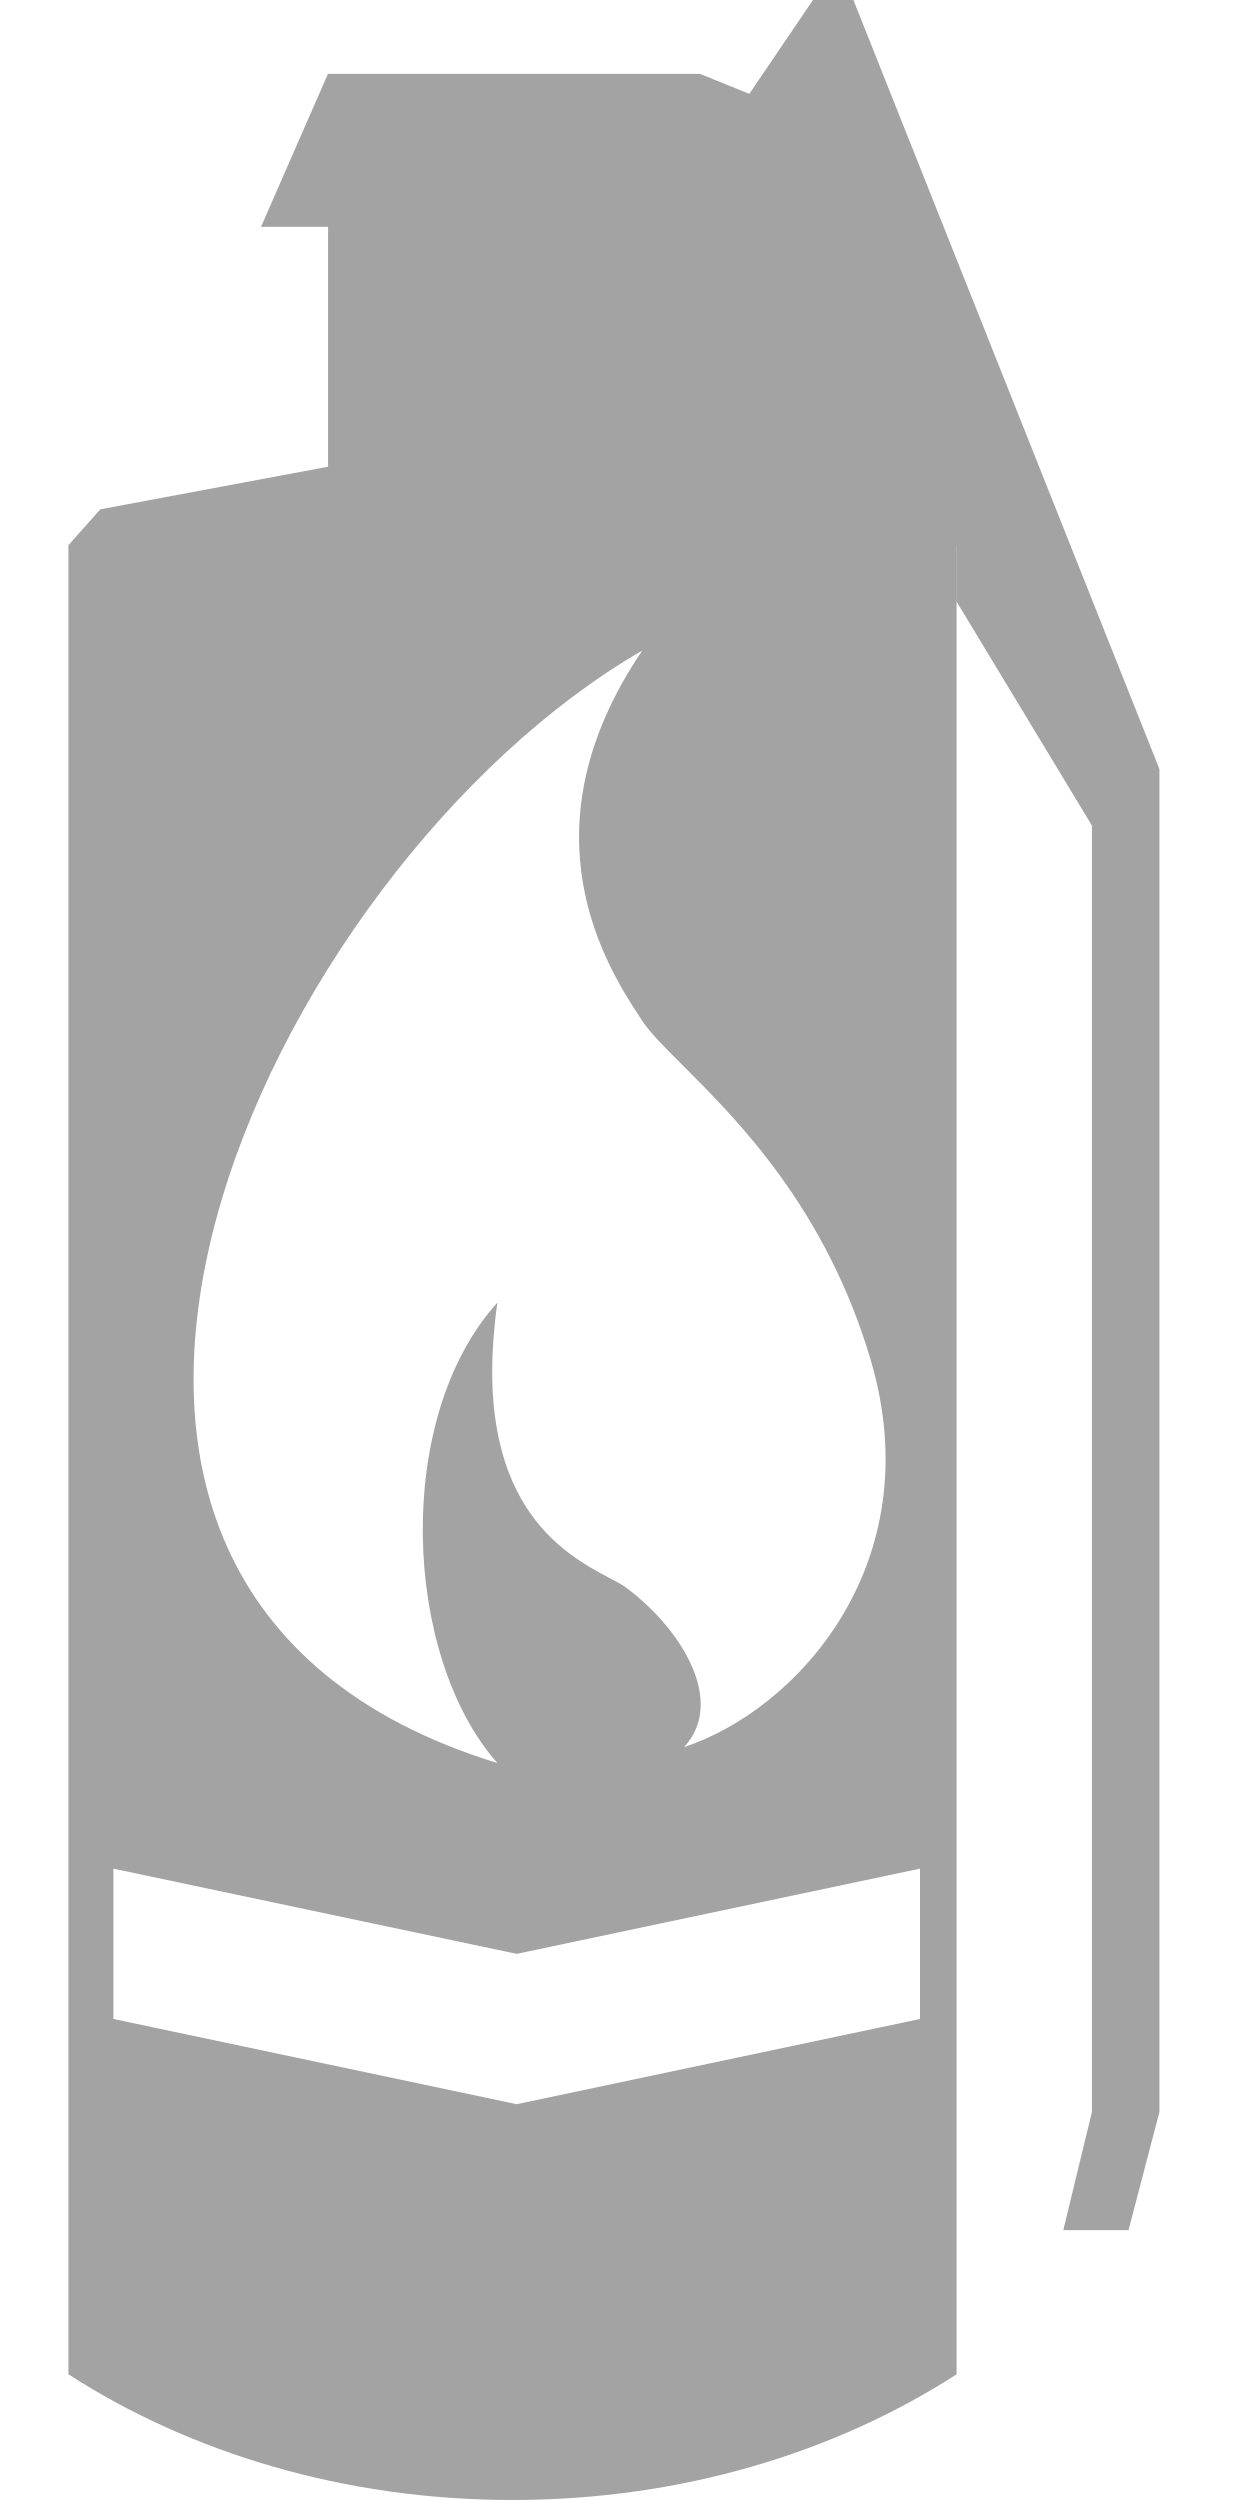
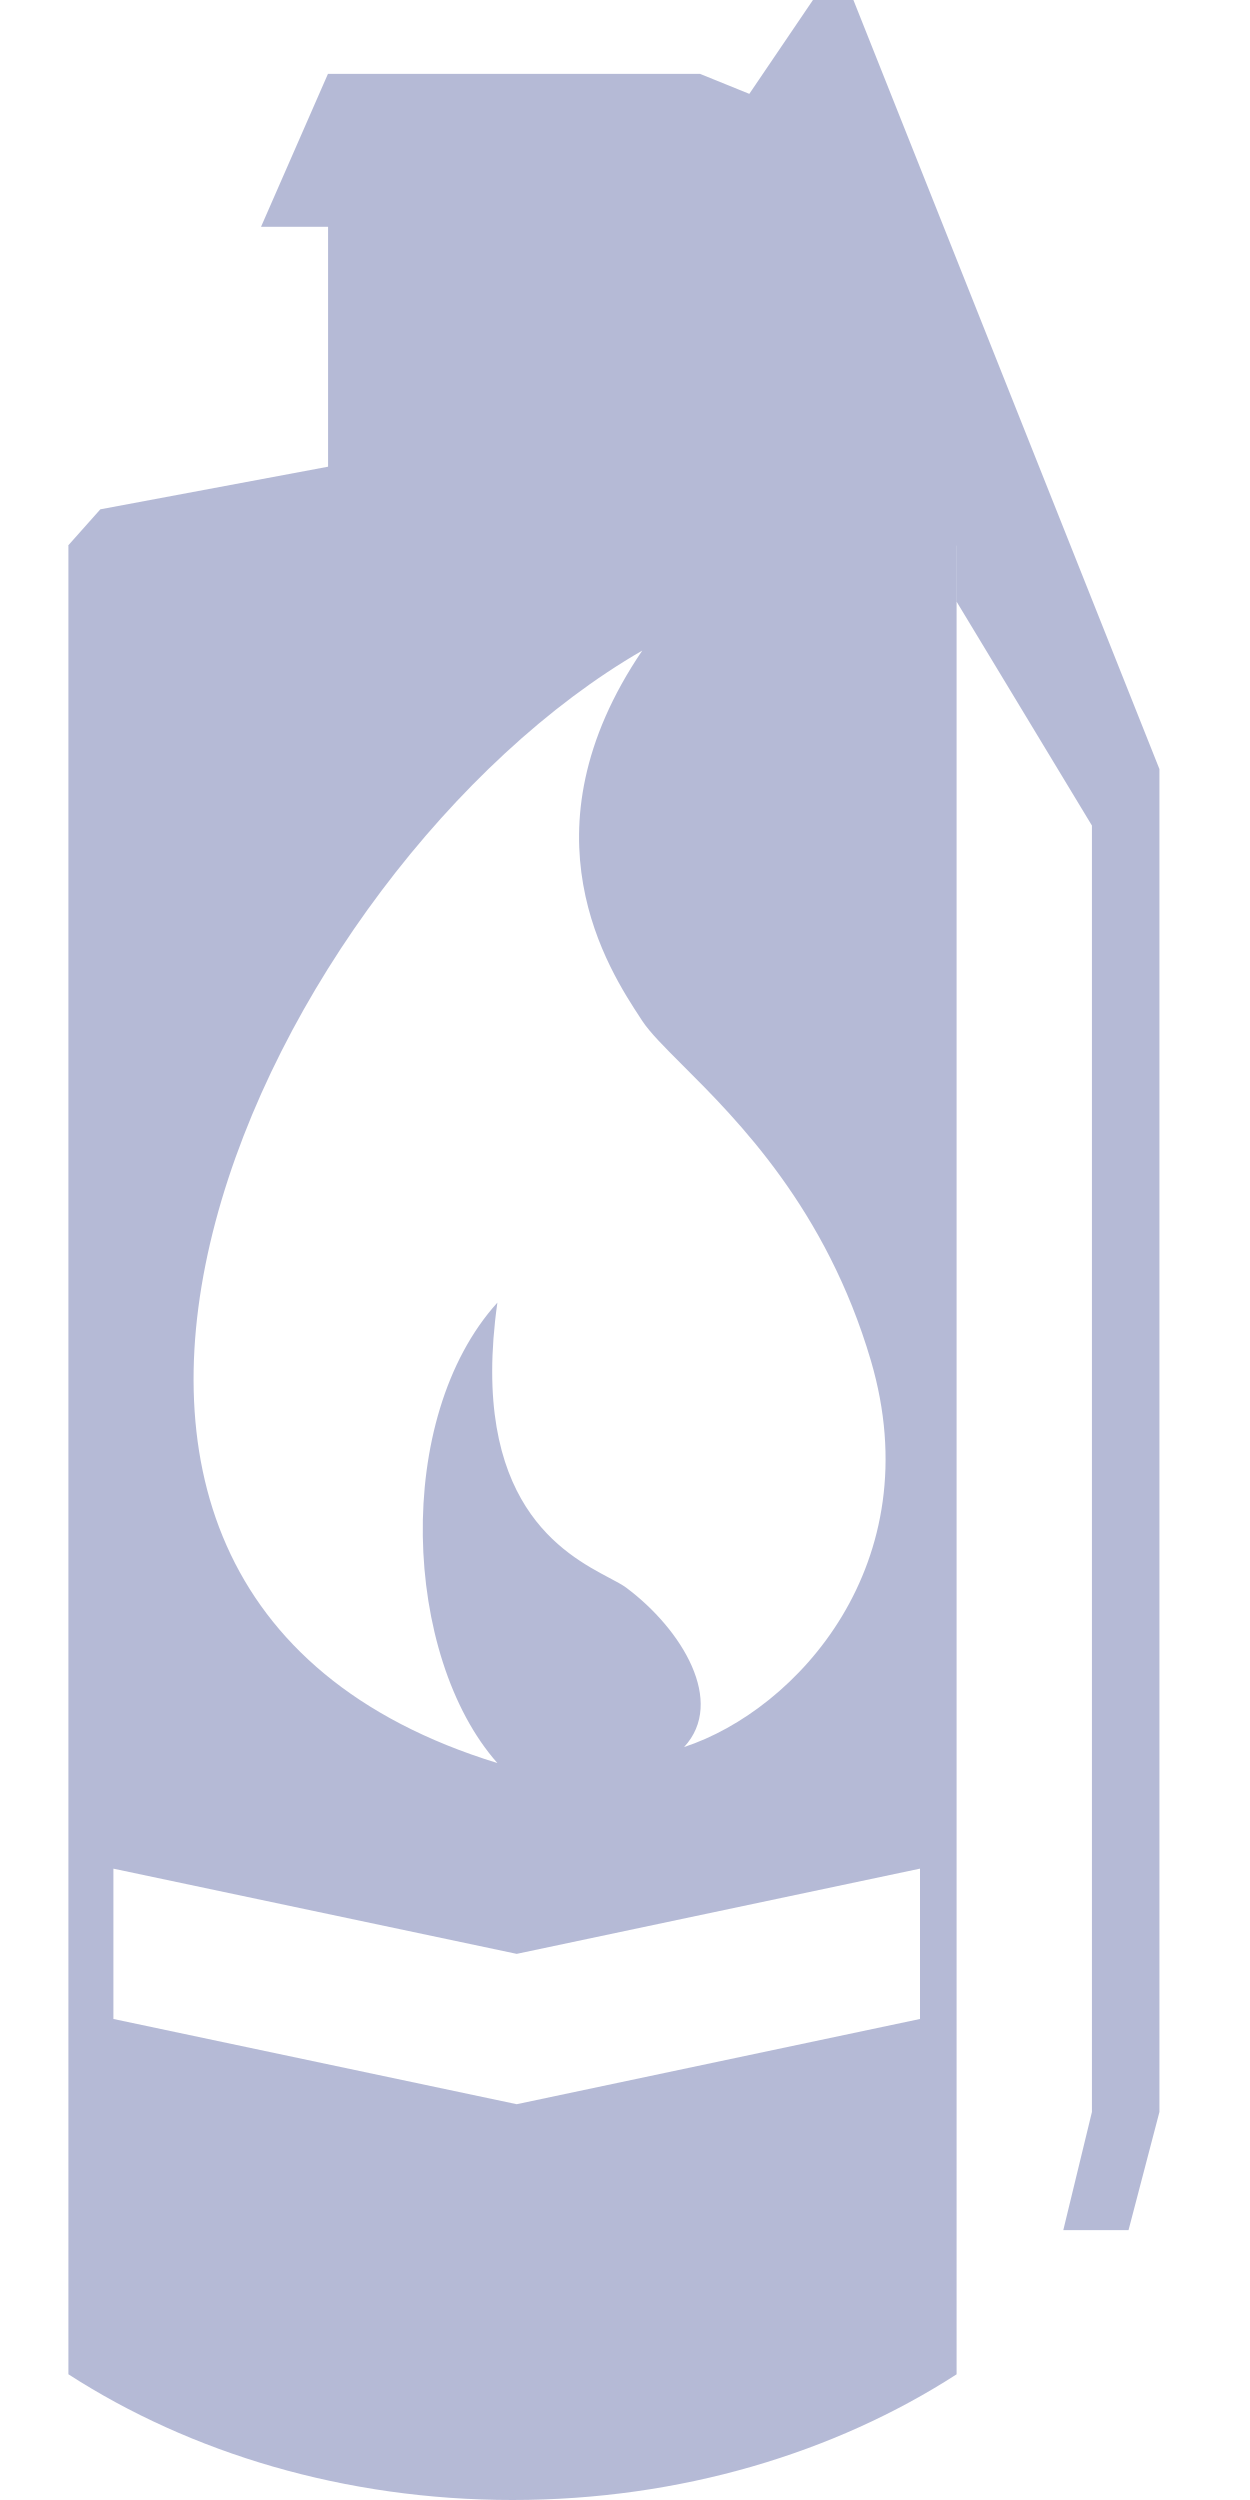
<svg xmlns="http://www.w3.org/2000/svg" width="11" height="22" fill="none" viewBox="0 0 11 22">
-   <path fill="#A3A3A3" fill-rule="evenodd" d="m2.887 4.107-2.004.375L.6 4.8h.002v16.093H.601C1.674 21.586 3.032 22 4.51 22c1.477 0 2.835-.414 3.908-1.106V4.802h.001v.494l1.19 1.969v11.32l-.252 1.04h.574l.272-1.04V6.768L7.51 0h-.356l-.56.826L6.16.65H2.886l-.589 1.346h.59v2.111ZM.997 16.444l3.55.75 3.549-.75v1.323l-3.549.75-3.549-.75v-1.323ZM5.652 5.725c-3.295 1.901-6.297 8.246-1.275 9.79-.83-.938-.92-3.035 0-4.052-.25 1.768.59 2.213.986 2.423.061.032.113.06.147.085.493.368.878 1.006.51 1.403.992-.326 2.168-1.615 1.644-3.4-.393-1.337-1.174-2.118-1.656-2.599-.16-.16-.288-.288-.356-.391l-.013-.02c-.282-.43-1.074-1.636.013-3.239Z" clip-rule="evenodd" />
+   <path fill="#b5bad6" fill-rule="evenodd" d="m2.887 4.107-2.004.375L.6 4.8h.002v16.093H.601C1.674 21.586 3.032 22 4.51 22c1.477 0 2.835-.414 3.908-1.106V4.802h.001v.494l1.19 1.969v11.32l-.252 1.04h.574l.272-1.04V6.768L7.51 0h-.356l-.56.826L6.16.65H2.886l-.589 1.346h.59v2.111ZM.997 16.444l3.55.75 3.549-.75v1.323l-3.549.75-3.549-.75v-1.323ZM5.652 5.725c-3.295 1.901-6.297 8.246-1.275 9.79-.83-.938-.92-3.035 0-4.052-.25 1.768.59 2.213.986 2.423.061.032.113.06.147.085.493.368.878 1.006.51 1.403.992-.326 2.168-1.615 1.644-3.4-.393-1.337-1.174-2.118-1.656-2.599-.16-.16-.288-.288-.356-.391l-.013-.02c-.282-.43-1.074-1.636.013-3.239Z" clip-rule="evenodd" />
</svg>
